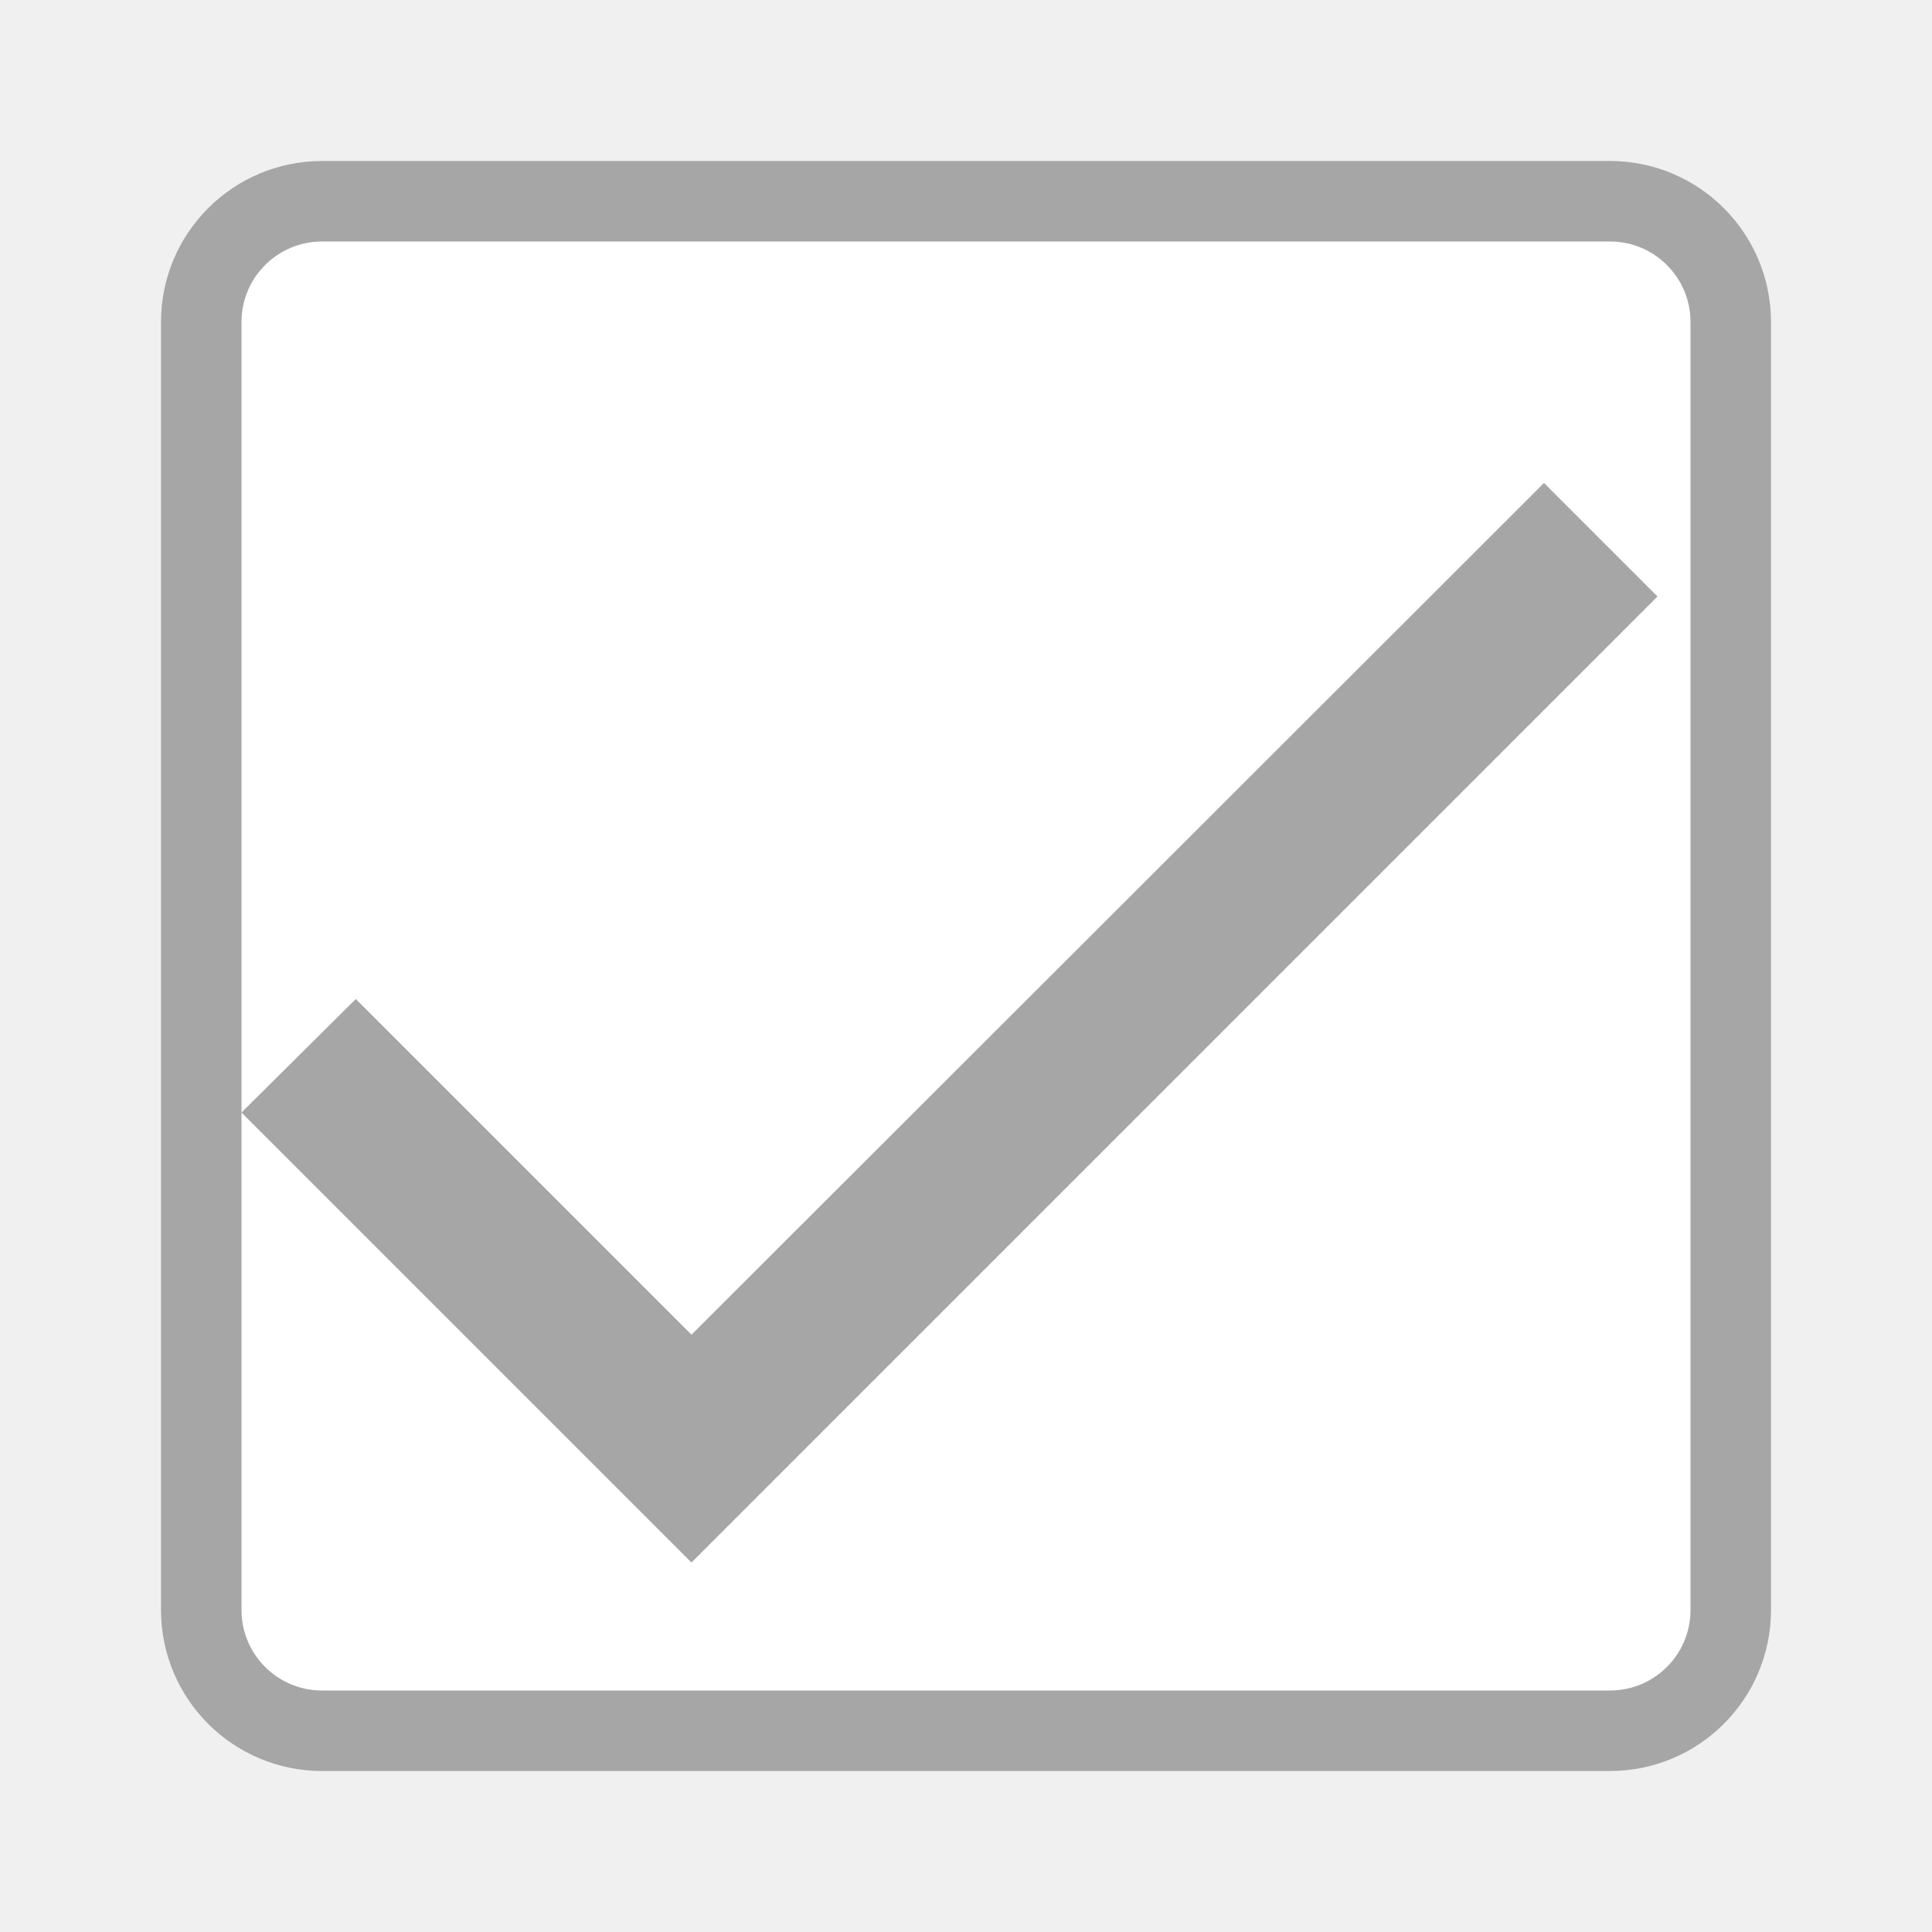
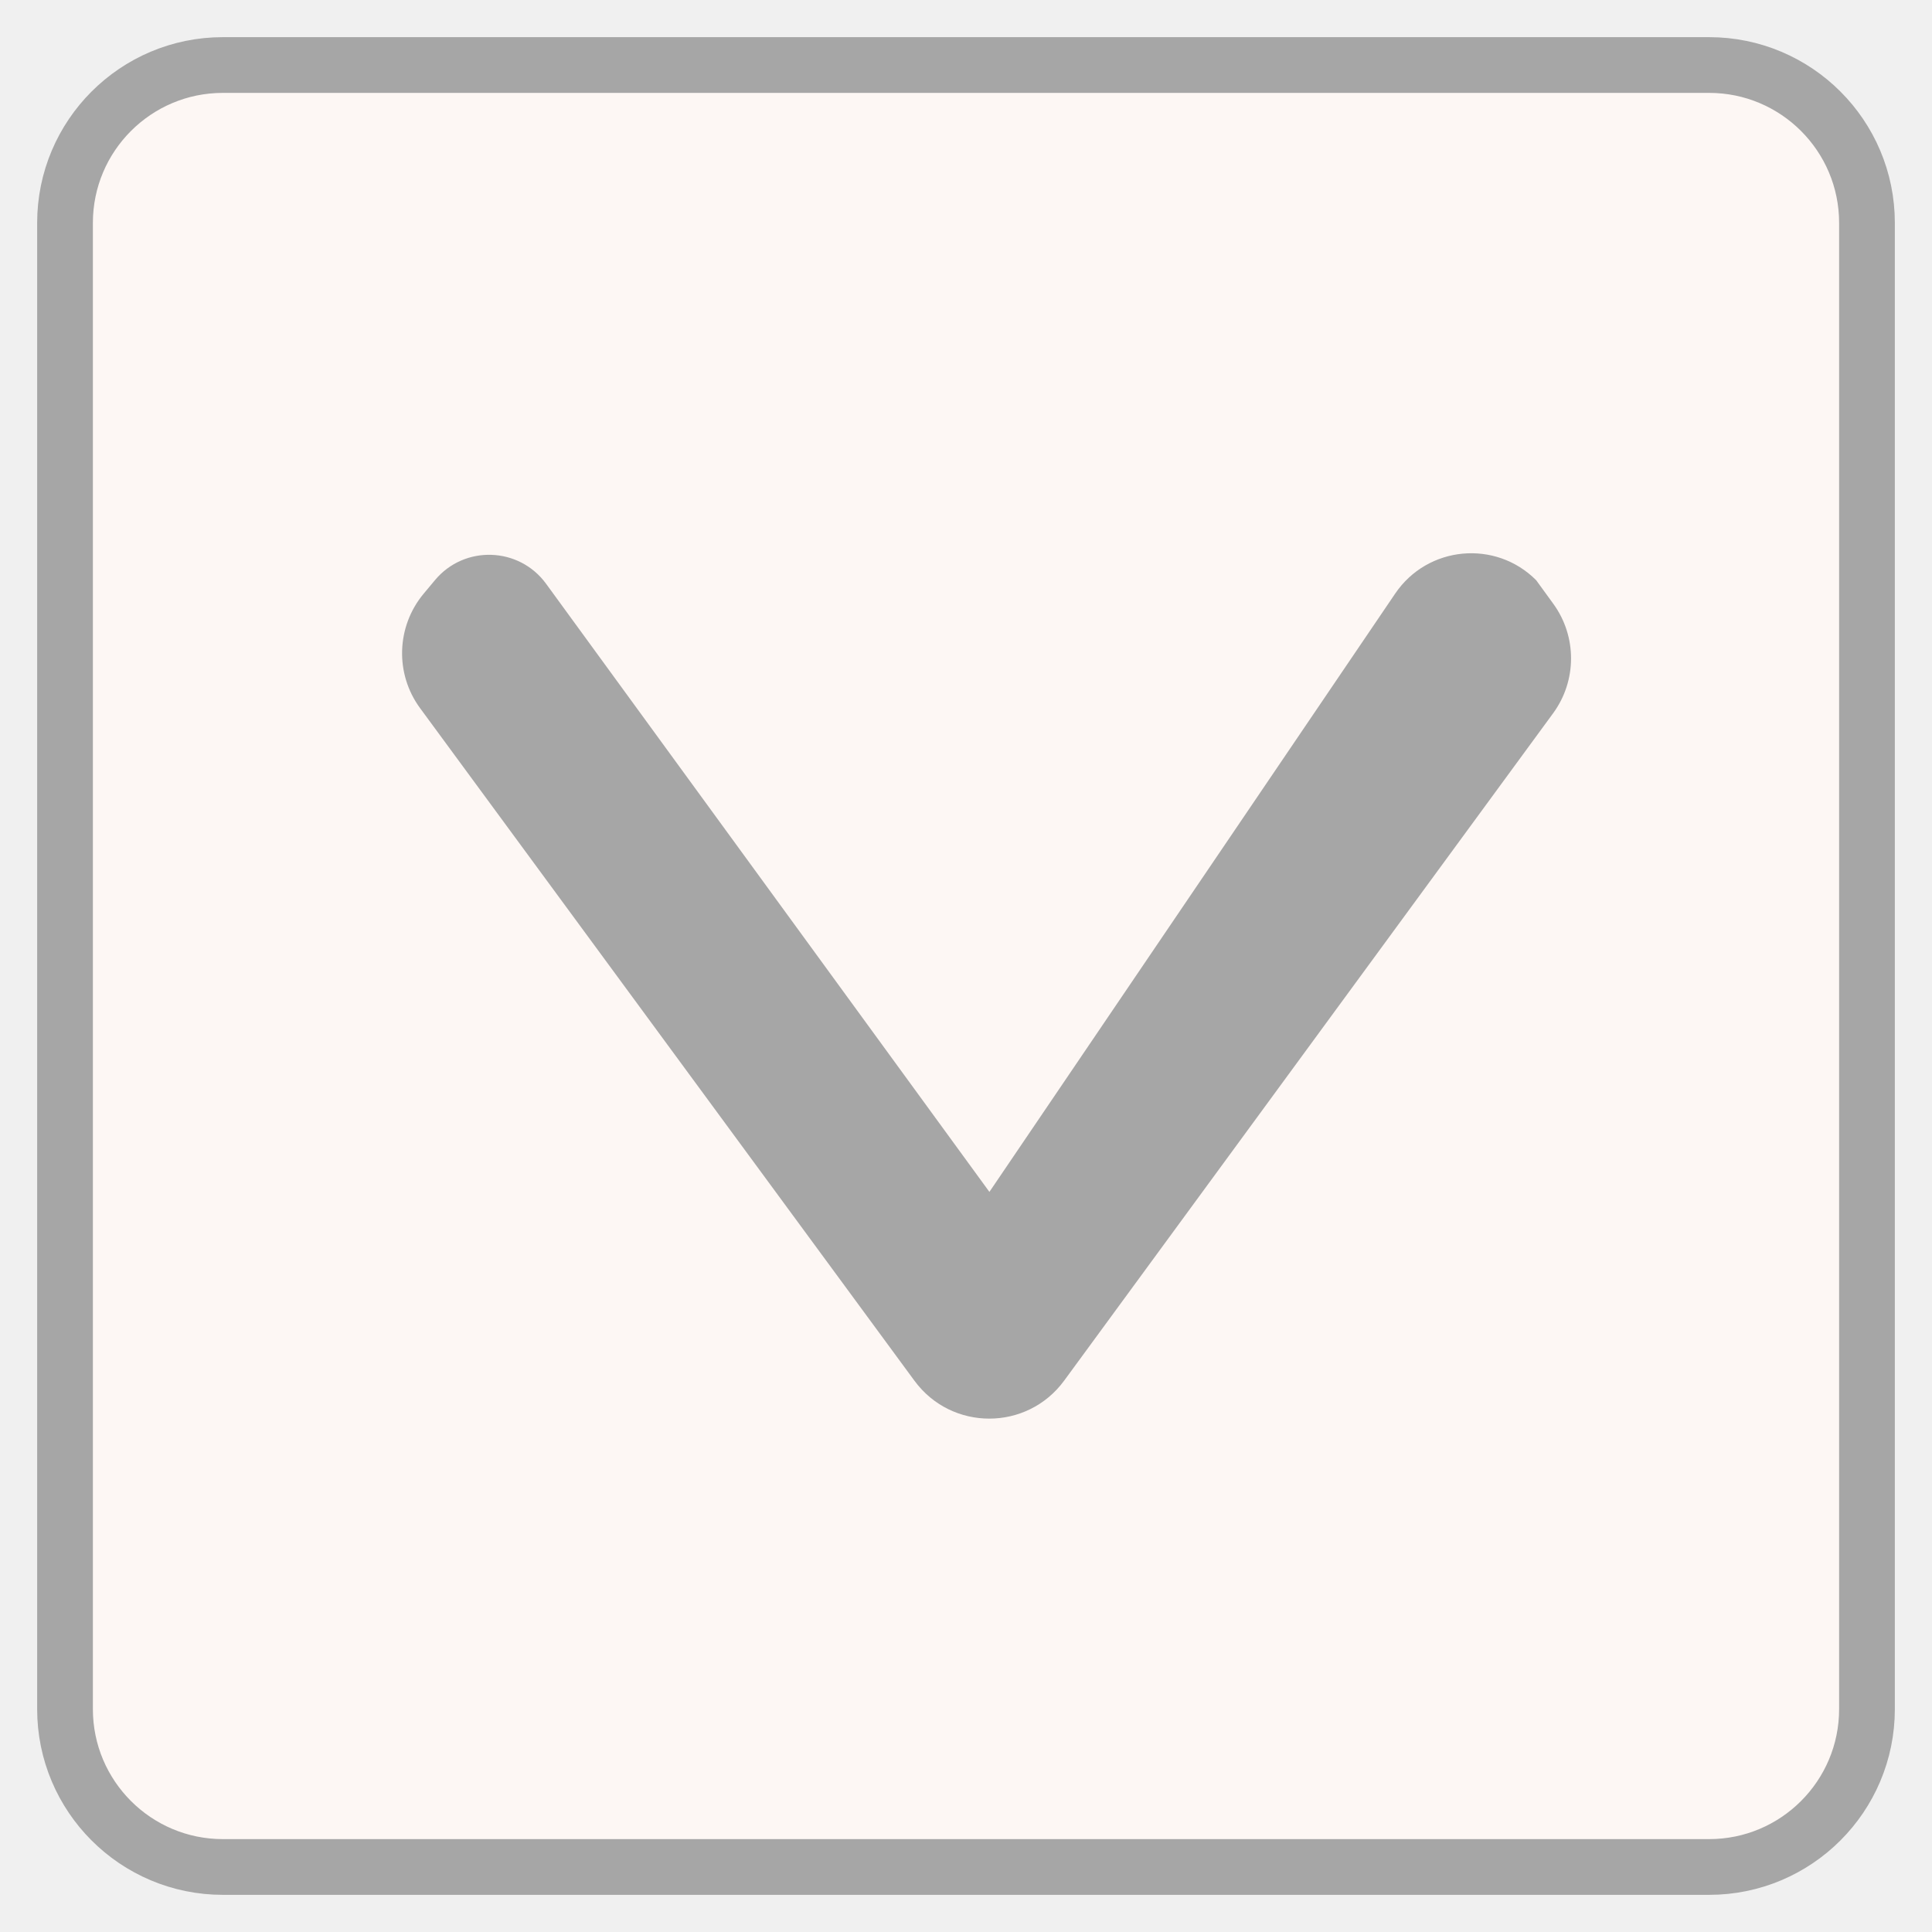
- <svg xmlns="http://www.w3.org/2000/svg" width="24" height="24" viewBox="0 0 24 24" fill="none">
-   <rect x="2.5" y="2.5" width="19" height="19" rx="1.5" fill="white" />
-   <rect x="2.5" y="2.5" width="19" height="19" rx="1.5" stroke="#A6A6A6" />
-   <path d="M8.59 16.58L4.42 12.41L3 13.82L8.59 19.41L20.59 7.41L19.18 6L8.59 16.58Z" fill="#A6A6A6" />
+ <svg xmlns="http://www.w3.org/2000/svg" width="26" height="26" viewBox="0 0 26 26" fill="none">
+   <rect x="0.875" y="0.875" width="24.25" height="24.25" rx="2.125" fill="#FDF7F4" />
+   <rect x="0.875" y="0.875" width="24.25" height="24.25" rx="2.125" stroke="#A6A6A6" stroke-width="0.75" />
+   <path d="M13.315 16.04L7.349 7.856C6.985 7.357 6.248 7.333 5.853 7.808L5.701 7.99C5.333 8.432 5.313 9.068 5.654 9.531L12.306 18.581C12.806 19.262 13.822 19.261 14.321 18.58L20.901 9.599C21.222 9.161 21.223 8.565 20.904 8.126L20.673 7.808C20.125 7.259 19.212 7.345 18.776 7.988L13.315 16.04Z" fill="#A6A6A6" />
</svg>
